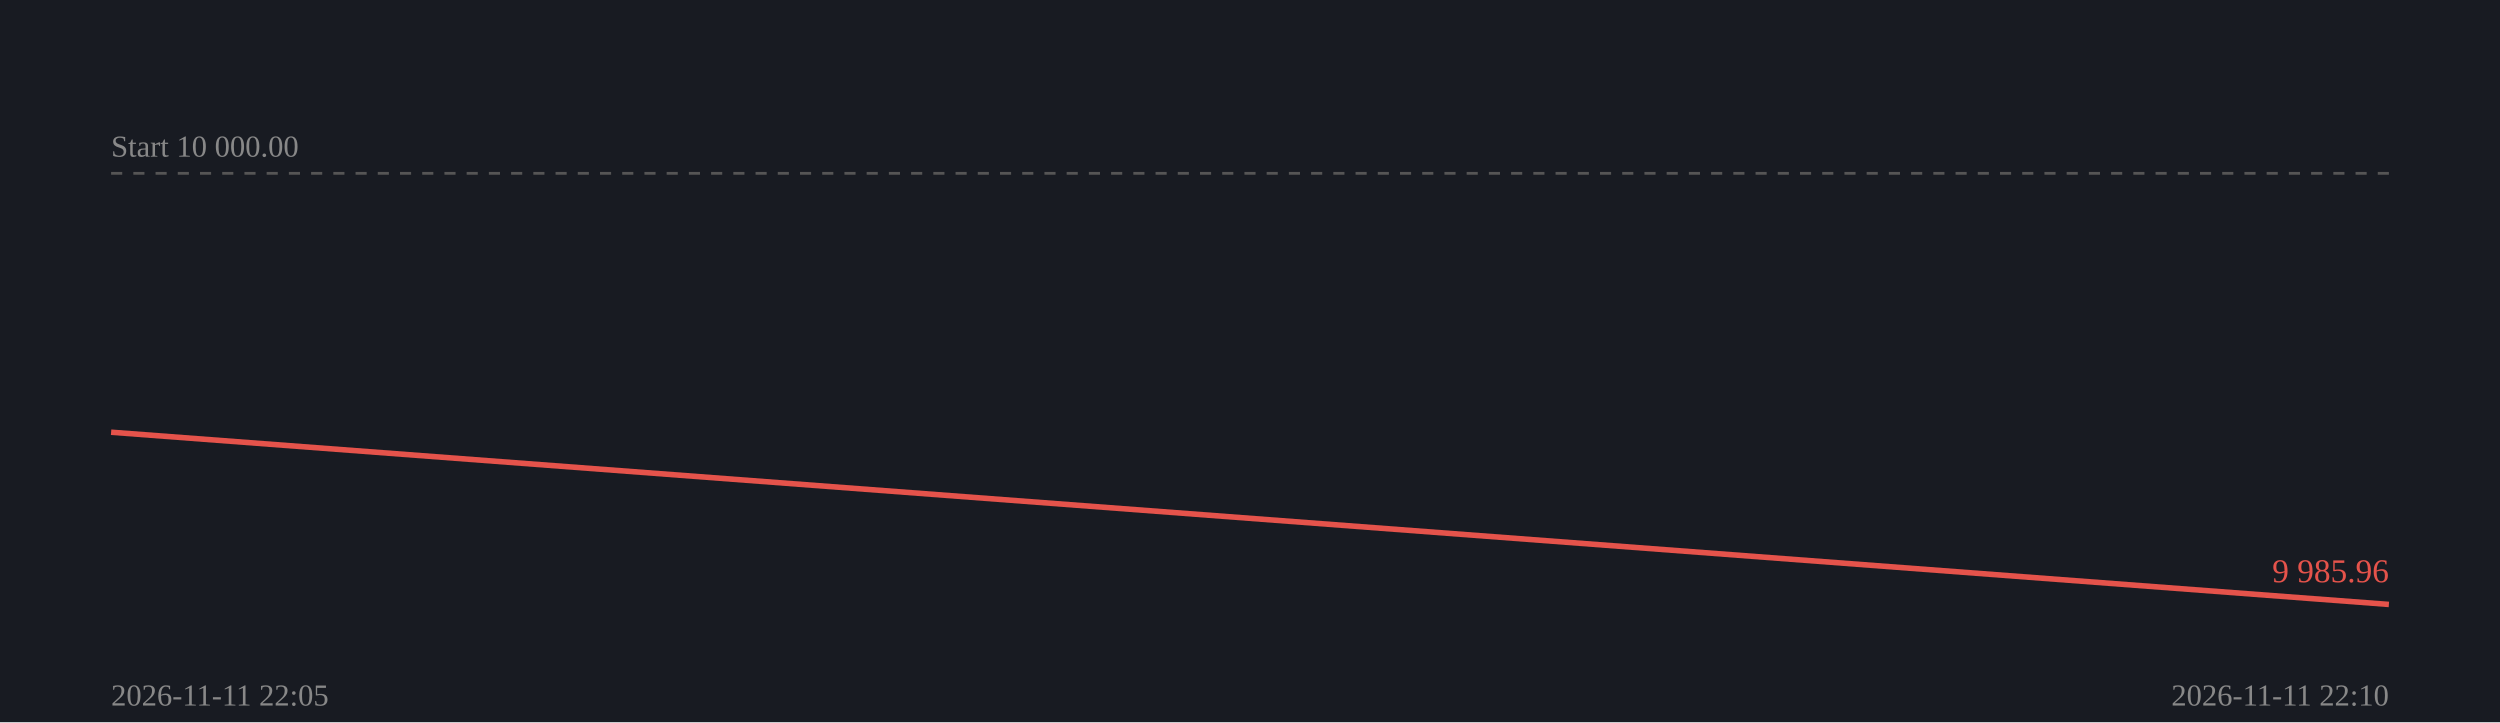
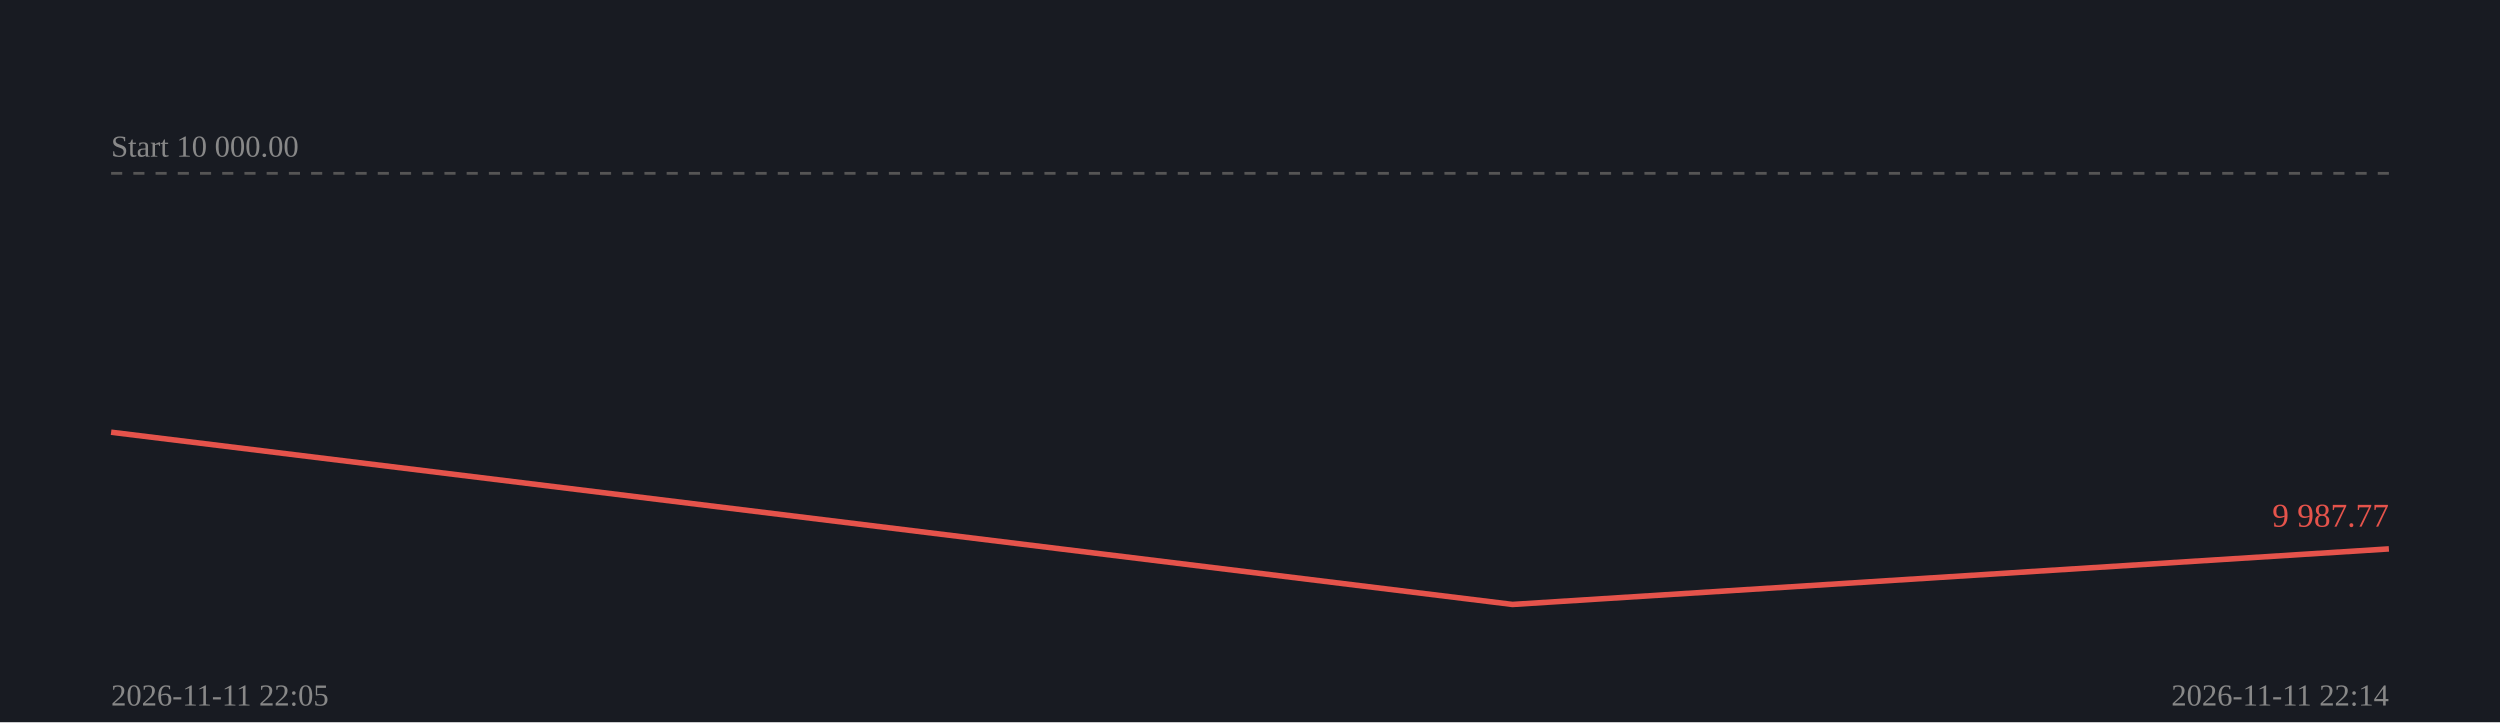
<svg xmlns="http://www.w3.org/2000/svg" viewBox="0 0 900 260" width="900" height="260">
  <rect width="900" height="260" fill="#181b22" />
  <line x1="40" y1="62.4" x2="860" y2="62.4" stroke="#555" stroke-dasharray="4 4" />
  <text x="40" y="56.4" fill="#888" font-size="11">Start 10 000.00</text>
-   <path d="M40.0,155.6 L860.0,217.6" fill="none" stroke="#e5534b" stroke-width="2" />
+   <path d="M40.0,155.6 L544.5,217.6 L860.0,197.6" fill="none" stroke="#e5534b" stroke-width="2" />
  <text x="40" y="254" fill="#888" font-size="11">2026-11-11 22:05</text>
-   <text x="860" y="254" fill="#888" font-size="11" text-anchor="end">2026-11-11 22:10</text>
-   <text x="860" y="209.6" fill="#e5534b" font-size="12" text-anchor="end">9 985.96</text>
+   <text x="860" y="254" fill="#888" font-size="11" text-anchor="end">2026-11-11 22:14</text>
+   <text x="860" y="189.6" fill="#e5534b" font-size="12" text-anchor="end">9 987.77</text>
</svg>
